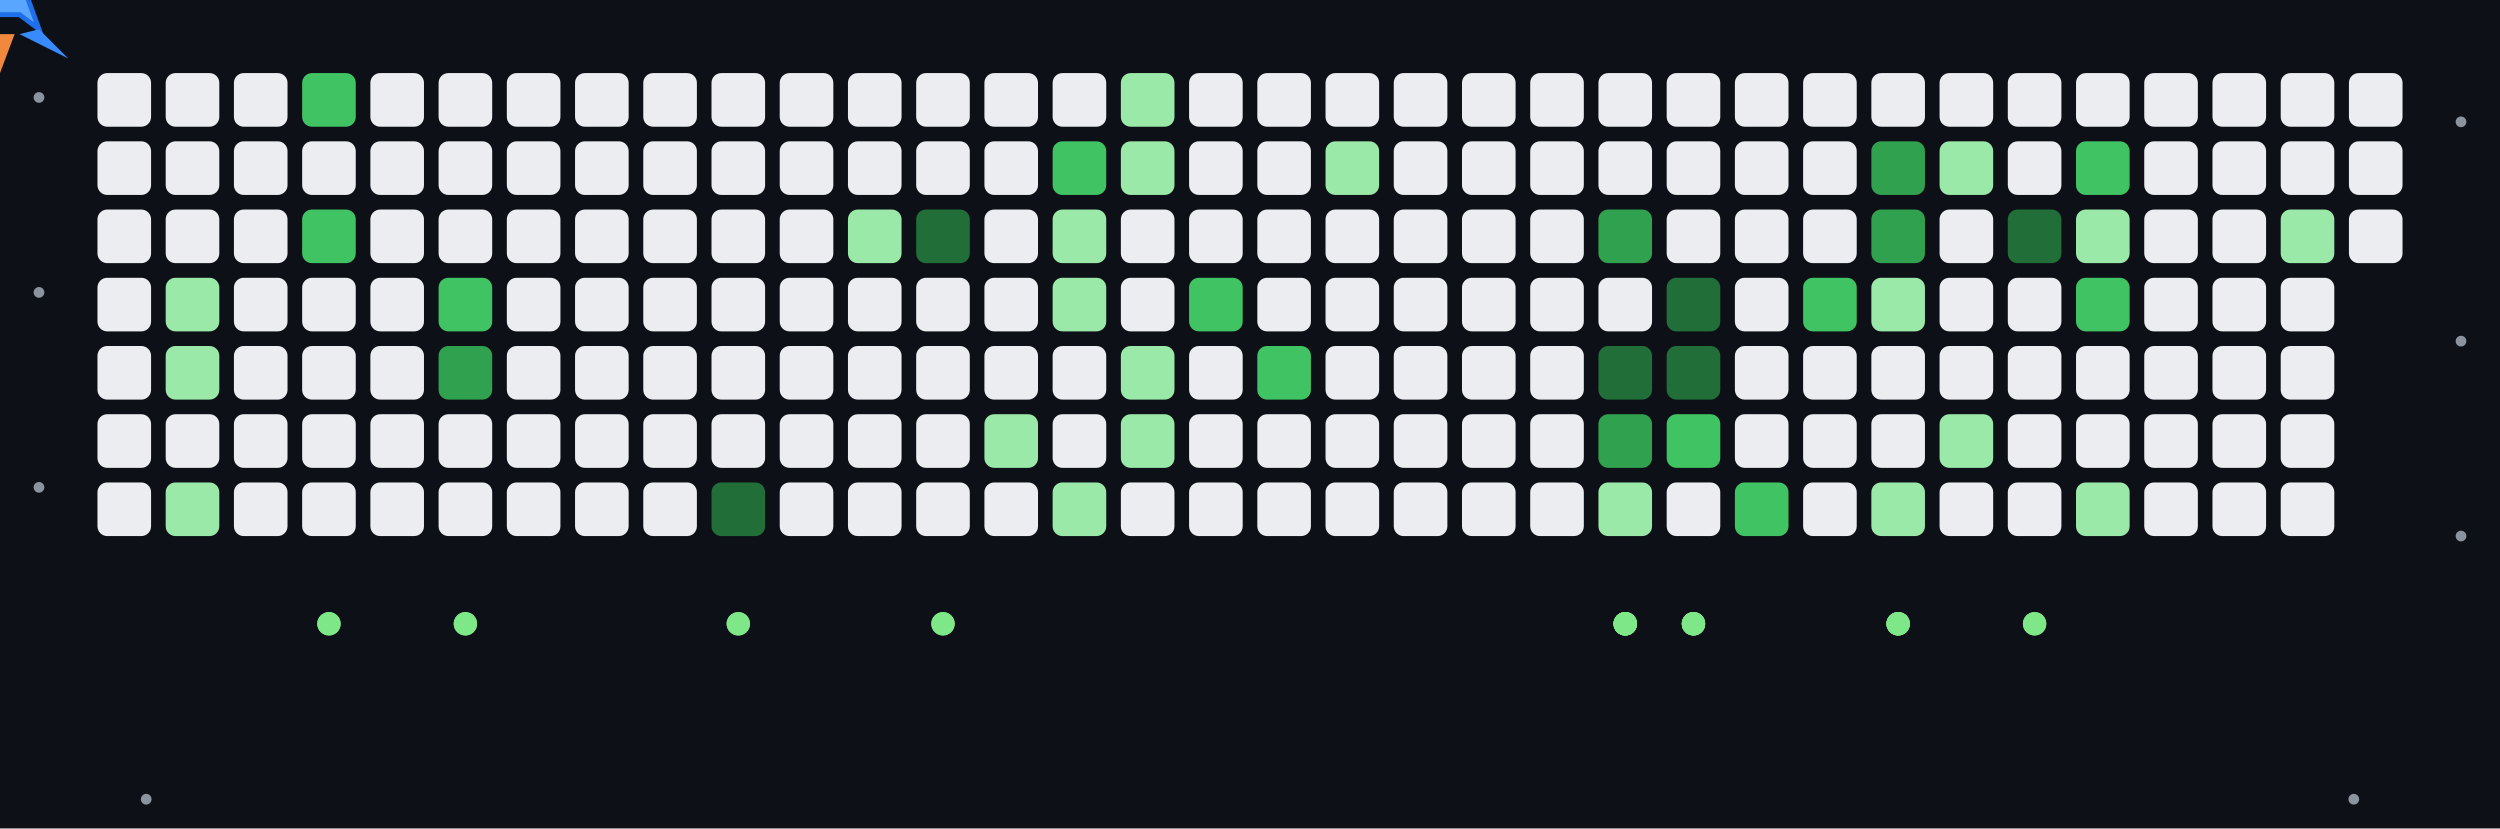
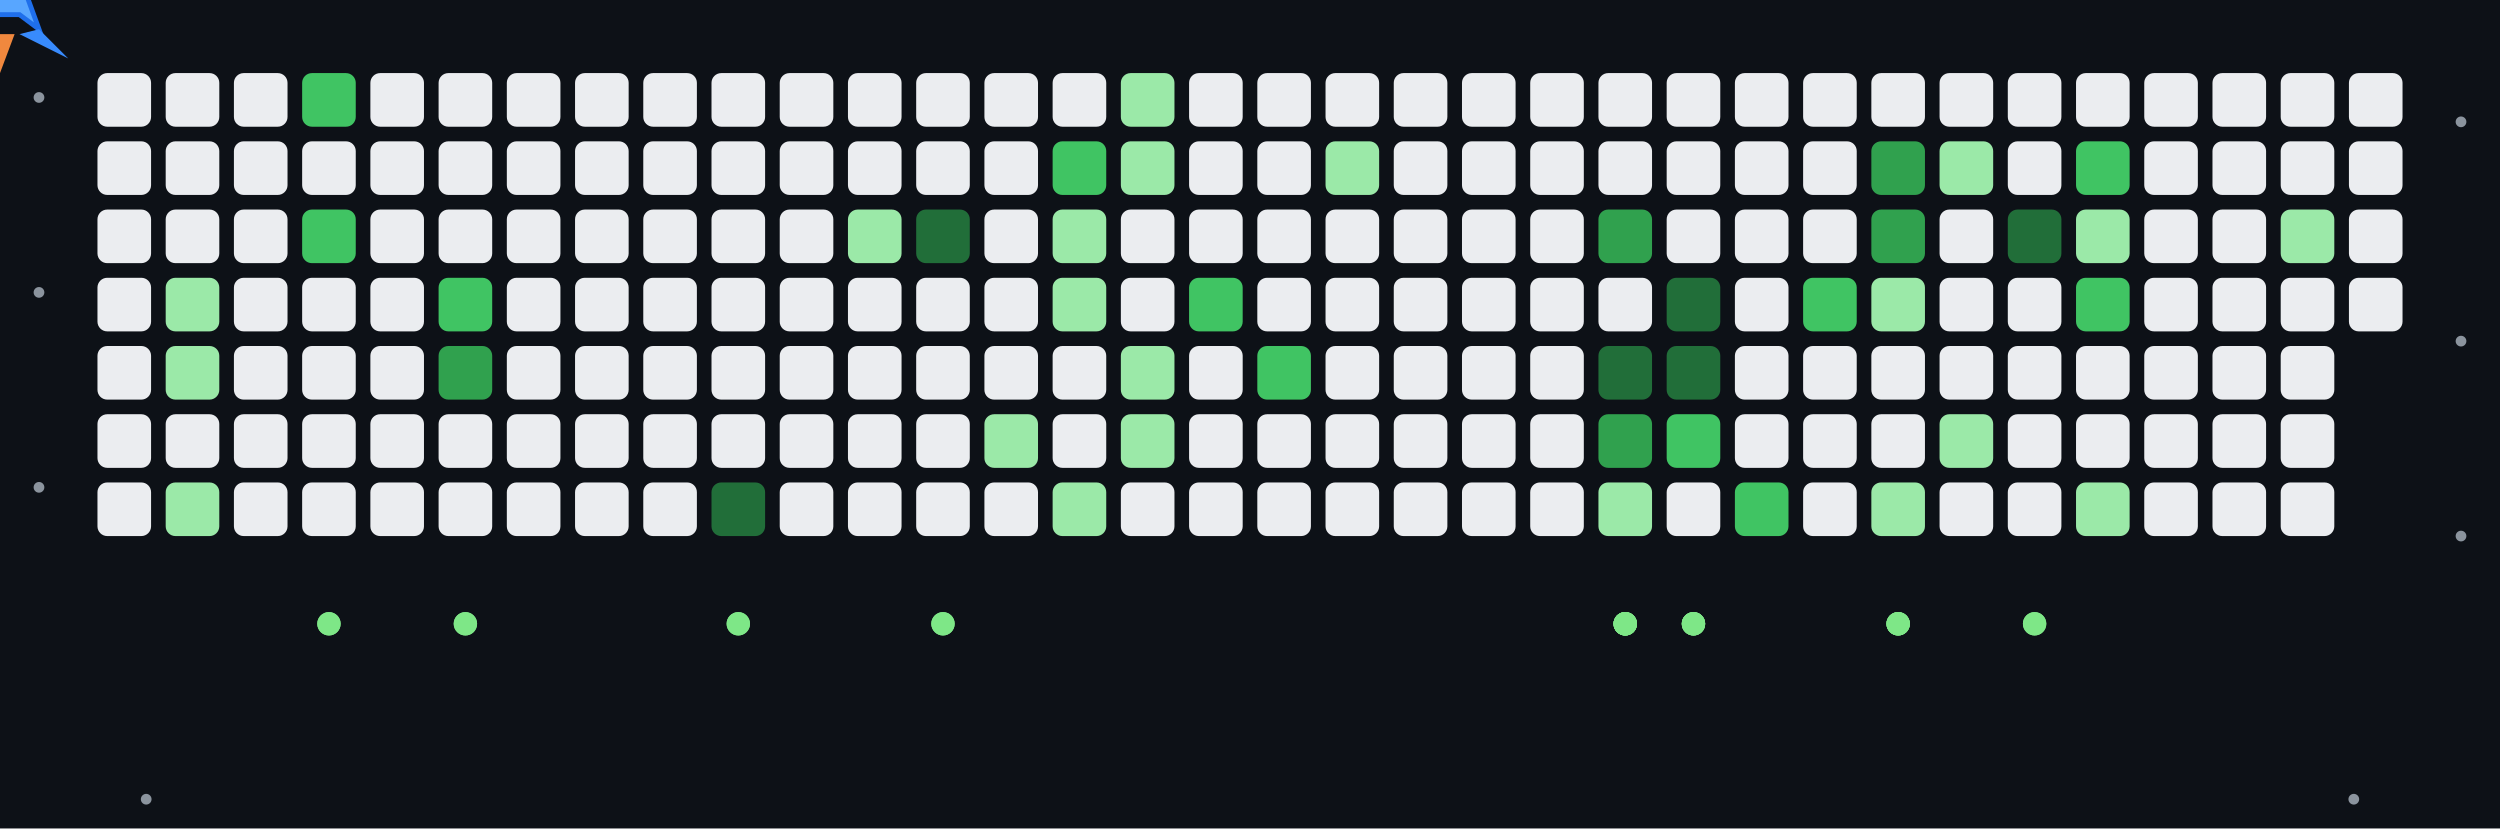
<svg xmlns="http://www.w3.org/2000/svg" viewBox="0 0 513 170">
  <rect x="0" y="0" width="513" height="170" fill="#0d1117" />
  <circle cx="8" cy="20" r="1.1" fill="#8b949e">
    <animate attributeName="opacity" values="0.2;1;0.2" dur="1.2s" repeatCount="indefinite" />
  </circle>
  <circle cx="8" cy="60" r="1.1" fill="#8b949e">
    <animate attributeName="opacity" values="0.2;1;0.2" dur="1.6s" repeatCount="indefinite" />
  </circle>
  <circle cx="8" cy="100" r="1.1" fill="#8b949e">
    <animate attributeName="opacity" values="0.2;1;0.2" dur="2s" repeatCount="indefinite" />
  </circle>
  <circle cx="505" cy="25" r="1.1" fill="#8b949e">
    <animate attributeName="opacity" values="0.2;1;0.2" dur="1.2s" repeatCount="indefinite" />
  </circle>
  <circle cx="505" cy="70" r="1.1" fill="#8b949e">
    <animate attributeName="opacity" values="0.2;1;0.2" dur="1.6s" repeatCount="indefinite" />
  </circle>
  <circle cx="505" cy="110" r="1.1" fill="#8b949e">
    <animate attributeName="opacity" values="0.2;1;0.2" dur="2s" repeatCount="indefinite" />
  </circle>
  <circle cx="30" cy="164" r="1.1" fill="#8b949e">
    <animate attributeName="opacity" values="0.2;1;0.2" dur="1.2s" repeatCount="indefinite" />
  </circle>
  <circle cx="483" cy="164" r="1.1" fill="#8b949e">
    <animate attributeName="opacity" values="0.2;1;0.2" dur="1.6s" repeatCount="indefinite" />
  </circle>
  <g id="grid">
    <rect x="20.00" y="15.00" width="11" height="11" rx="2" ry="2" fill="#ebedf0" />
    <rect x="20.00" y="29.00" width="11" height="11" rx="2" ry="2" fill="#ebedf0" />
    <rect x="20.00" y="43.00" width="11" height="11" rx="2" ry="2" fill="#ebedf0" />
    <rect x="20.00" y="57.00" width="11" height="11" rx="2" ry="2" fill="#ebedf0" />
    <rect x="20.00" y="71.00" width="11" height="11" rx="2" ry="2" fill="#ebedf0" />
    <rect x="20.00" y="85.00" width="11" height="11" rx="2" ry="2" fill="#ebedf0" />
    <rect x="20.00" y="99.00" width="11" height="11" rx="2" ry="2" fill="#ebedf0" />
    <rect x="34.00" y="15.00" width="11" height="11" rx="2" ry="2" fill="#ebedf0" />
    <rect x="34.00" y="29.00" width="11" height="11" rx="2" ry="2" fill="#ebedf0" />
    <rect x="34.00" y="43.00" width="11" height="11" rx="2" ry="2" fill="#ebedf0" />
    <rect x="34.00" y="57.00" width="11" height="11" rx="2" ry="2" fill="#9be9a8" />
    <rect x="34.00" y="71.00" width="11" height="11" rx="2" ry="2" fill="#9be9a8" />
    <rect x="34.00" y="85.00" width="11" height="11" rx="2" ry="2" fill="#ebedf0" />
    <rect x="34.00" y="99.00" width="11" height="11" rx="2" ry="2" fill="#9be9a8" />
    <rect x="48.00" y="15.00" width="11" height="11" rx="2" ry="2" fill="#ebedf0" />
    <rect x="48.00" y="29.00" width="11" height="11" rx="2" ry="2" fill="#ebedf0" />
    <rect x="48.00" y="43.00" width="11" height="11" rx="2" ry="2" fill="#ebedf0" />
    <rect x="48.00" y="57.00" width="11" height="11" rx="2" ry="2" fill="#ebedf0" />
    <rect x="48.00" y="71.00" width="11" height="11" rx="2" ry="2" fill="#ebedf0" />
    <rect x="48.00" y="85.00" width="11" height="11" rx="2" ry="2" fill="#ebedf0" />
    <rect x="48.00" y="99.00" width="11" height="11" rx="2" ry="2" fill="#ebedf0" />
    <rect x="62.00" y="15.00" width="11" height="11" rx="2" ry="2" fill="#40c463">
      <animate attributeName="fill" dur="20s" repeatCount="indefinite" keyTimes="0;0.062;0.068;0.938;0.944;1" values="#40c463;#40c463;#39d353;#40c463;#39d353;#40c463" />
    </rect>
    <rect x="62.00" y="29.00" width="11" height="11" rx="2" ry="2" fill="#ebedf0" />
    <rect x="62.00" y="43.00" width="11" height="11" rx="2" ry="2" fill="#40c463" />
    <rect x="62.00" y="57.00" width="11" height="11" rx="2" ry="2" fill="#ebedf0" />
    <rect x="62.00" y="71.00" width="11" height="11" rx="2" ry="2" fill="#ebedf0" />
    <rect x="62.00" y="85.00" width="11" height="11" rx="2" ry="2" fill="#ebedf0" />
    <rect x="62.00" y="99.00" width="11" height="11" rx="2" ry="2" fill="#ebedf0" />
    <rect x="76.00" y="15.00" width="11" height="11" rx="2" ry="2" fill="#ebedf0" />
    <rect x="76.00" y="29.00" width="11" height="11" rx="2" ry="2" fill="#ebedf0" />
    <rect x="76.00" y="43.00" width="11" height="11" rx="2" ry="2" fill="#ebedf0" />
    <rect x="76.00" y="57.00" width="11" height="11" rx="2" ry="2" fill="#ebedf0" />
    <rect x="76.00" y="71.00" width="11" height="11" rx="2" ry="2" fill="#ebedf0" />
    <rect x="76.00" y="85.00" width="11" height="11" rx="2" ry="2" fill="#ebedf0" />
    <rect x="76.00" y="99.00" width="11" height="11" rx="2" ry="2" fill="#ebedf0" />
    <rect x="90.00" y="15.00" width="11" height="11" rx="2" ry="2" fill="#ebedf0" />
    <rect x="90.00" y="29.00" width="11" height="11" rx="2" ry="2" fill="#ebedf0" />
    <rect x="90.00" y="43.00" width="11" height="11" rx="2" ry="2" fill="#ebedf0" />
    <rect x="90.00" y="57.00" width="11" height="11" rx="2" ry="2" fill="#40c463" />
    <rect x="90.00" y="71.00" width="11" height="11" rx="2" ry="2" fill="#30a14e">
      <animate attributeName="fill" dur="20s" repeatCount="indefinite" keyTimes="0;0.09;0.096;0.91;0.916;1" values="#30a14e;#30a14e;#39d353;#30a14e;#39d353;#30a14e" />
    </rect>
    <rect x="90.00" y="85.00" width="11" height="11" rx="2" ry="2" fill="#ebedf0" />
    <rect x="90.00" y="99.00" width="11" height="11" rx="2" ry="2" fill="#ebedf0" />
    <rect x="104.00" y="15.00" width="11" height="11" rx="2" ry="2" fill="#ebedf0" />
    <rect x="104.00" y="29.00" width="11" height="11" rx="2" ry="2" fill="#ebedf0" />
    <rect x="104.00" y="43.00" width="11" height="11" rx="2" ry="2" fill="#ebedf0" />
    <rect x="104.00" y="57.00" width="11" height="11" rx="2" ry="2" fill="#ebedf0" />
    <rect x="104.00" y="71.00" width="11" height="11" rx="2" ry="2" fill="#ebedf0" />
    <rect x="104.00" y="85.00" width="11" height="11" rx="2" ry="2" fill="#ebedf0" />
    <rect x="104.00" y="99.00" width="11" height="11" rx="2" ry="2" fill="#ebedf0" />
    <rect x="118.00" y="15.00" width="11" height="11" rx="2" ry="2" fill="#ebedf0" />
    <rect x="118.00" y="29.00" width="11" height="11" rx="2" ry="2" fill="#ebedf0" />
    <rect x="118.00" y="43.00" width="11" height="11" rx="2" ry="2" fill="#ebedf0" />
    <rect x="118.00" y="57.00" width="11" height="11" rx="2" ry="2" fill="#ebedf0" />
    <rect x="118.00" y="71.00" width="11" height="11" rx="2" ry="2" fill="#ebedf0" />
    <rect x="118.00" y="85.00" width="11" height="11" rx="2" ry="2" fill="#ebedf0" />
    <rect x="118.00" y="99.00" width="11" height="11" rx="2" ry="2" fill="#ebedf0" />
    <rect x="132.00" y="15.00" width="11" height="11" rx="2" ry="2" fill="#ebedf0" />
    <rect x="132.00" y="29.00" width="11" height="11" rx="2" ry="2" fill="#ebedf0" />
    <rect x="132.00" y="43.00" width="11" height="11" rx="2" ry="2" fill="#ebedf0" />
    <rect x="132.00" y="57.00" width="11" height="11" rx="2" ry="2" fill="#ebedf0" />
    <rect x="132.00" y="71.00" width="11" height="11" rx="2" ry="2" fill="#ebedf0" />
    <rect x="132.00" y="85.00" width="11" height="11" rx="2" ry="2" fill="#ebedf0" />
    <rect x="132.00" y="99.00" width="11" height="11" rx="2" ry="2" fill="#ebedf0" />
    <rect x="146.00" y="15.00" width="11" height="11" rx="2" ry="2" fill="#ebedf0" />
    <rect x="146.00" y="29.00" width="11" height="11" rx="2" ry="2" fill="#ebedf0" />
    <rect x="146.00" y="43.00" width="11" height="11" rx="2" ry="2" fill="#ebedf0" />
    <rect x="146.00" y="57.00" width="11" height="11" rx="2" ry="2" fill="#ebedf0" />
    <rect x="146.00" y="71.00" width="11" height="11" rx="2" ry="2" fill="#ebedf0" />
    <rect x="146.00" y="85.00" width="11" height="11" rx="2" ry="2" fill="#ebedf0" />
    <rect x="146.00" y="99.00" width="11" height="11" rx="2" ry="2" fill="#216e39">
      <animate attributeName="fill" dur="20s" repeatCount="indefinite" keyTimes="0;0.145;0.151;0.855;0.861;1" values="#216e39;#216e39;#39d353;#216e39;#39d353;#216e39" />
    </rect>
    <rect x="160.00" y="15.00" width="11" height="11" rx="2" ry="2" fill="#ebedf0" />
    <rect x="160.00" y="29.00" width="11" height="11" rx="2" ry="2" fill="#ebedf0" />
    <rect x="160.00" y="43.00" width="11" height="11" rx="2" ry="2" fill="#ebedf0" />
    <rect x="160.00" y="57.00" width="11" height="11" rx="2" ry="2" fill="#ebedf0" />
    <rect x="160.00" y="71.00" width="11" height="11" rx="2" ry="2" fill="#ebedf0" />
    <rect x="160.00" y="85.00" width="11" height="11" rx="2" ry="2" fill="#ebedf0" />
    <rect x="160.00" y="99.00" width="11" height="11" rx="2" ry="2" fill="#ebedf0" />
    <rect x="174.00" y="15.00" width="11" height="11" rx="2" ry="2" fill="#ebedf0" />
    <rect x="174.00" y="29.00" width="11" height="11" rx="2" ry="2" fill="#ebedf0" />
    <rect x="174.00" y="43.00" width="11" height="11" rx="2" ry="2" fill="#9be9a8" />
    <rect x="174.00" y="57.00" width="11" height="11" rx="2" ry="2" fill="#ebedf0" />
    <rect x="174.00" y="71.00" width="11" height="11" rx="2" ry="2" fill="#ebedf0" />
    <rect x="174.00" y="85.00" width="11" height="11" rx="2" ry="2" fill="#ebedf0" />
    <rect x="174.00" y="99.00" width="11" height="11" rx="2" ry="2" fill="#ebedf0" />
    <rect x="188.00" y="15.00" width="11" height="11" rx="2" ry="2" fill="#ebedf0" />
    <rect x="188.00" y="29.00" width="11" height="11" rx="2" ry="2" fill="#ebedf0" />
    <rect x="188.00" y="43.00" width="11" height="11" rx="2" ry="2" fill="#216e39">
      <animate attributeName="fill" dur="20s" repeatCount="indefinite" keyTimes="0;0.187;0.193;0.813;0.819;1" values="#216e39;#216e39;#39d353;#216e39;#39d353;#216e39" />
    </rect>
    <rect x="188.00" y="57.00" width="11" height="11" rx="2" ry="2" fill="#ebedf0" />
    <rect x="188.00" y="71.00" width="11" height="11" rx="2" ry="2" fill="#ebedf0" />
    <rect x="188.00" y="85.00" width="11" height="11" rx="2" ry="2" fill="#ebedf0" />
    <rect x="188.00" y="99.00" width="11" height="11" rx="2" ry="2" fill="#ebedf0" />
    <rect x="202.00" y="15.00" width="11" height="11" rx="2" ry="2" fill="#ebedf0" />
    <rect x="202.00" y="29.00" width="11" height="11" rx="2" ry="2" fill="#ebedf0" />
    <rect x="202.00" y="43.00" width="11" height="11" rx="2" ry="2" fill="#ebedf0" />
    <rect x="202.00" y="57.00" width="11" height="11" rx="2" ry="2" fill="#ebedf0" />
    <rect x="202.00" y="71.00" width="11" height="11" rx="2" ry="2" fill="#ebedf0" />
    <rect x="202.00" y="85.00" width="11" height="11" rx="2" ry="2" fill="#9be9a8" />
    <rect x="202.00" y="99.00" width="11" height="11" rx="2" ry="2" fill="#ebedf0" />
    <rect x="216.00" y="15.00" width="11" height="11" rx="2" ry="2" fill="#ebedf0" />
    <rect x="216.00" y="29.00" width="11" height="11" rx="2" ry="2" fill="#40c463" />
    <rect x="216.00" y="43.00" width="11" height="11" rx="2" ry="2" fill="#9be9a8" />
    <rect x="216.00" y="57.00" width="11" height="11" rx="2" ry="2" fill="#9be9a8" />
    <rect x="216.00" y="71.00" width="11" height="11" rx="2" ry="2" fill="#ebedf0" />
    <rect x="216.00" y="85.00" width="11" height="11" rx="2" ry="2" fill="#ebedf0" />
    <rect x="216.00" y="99.00" width="11" height="11" rx="2" ry="2" fill="#9be9a8" />
    <rect x="230.00" y="15.00" width="11" height="11" rx="2" ry="2" fill="#9be9a8" />
    <rect x="230.00" y="29.00" width="11" height="11" rx="2" ry="2" fill="#9be9a8" />
    <rect x="230.00" y="43.00" width="11" height="11" rx="2" ry="2" fill="#ebedf0" />
    <rect x="230.00" y="57.00" width="11" height="11" rx="2" ry="2" fill="#ebedf0" />
    <rect x="230.00" y="71.00" width="11" height="11" rx="2" ry="2" fill="#9be9a8" />
    <rect x="230.00" y="85.00" width="11" height="11" rx="2" ry="2" fill="#9be9a8" />
    <rect x="230.00" y="99.00" width="11" height="11" rx="2" ry="2" fill="#ebedf0" />
    <rect x="244.00" y="15.00" width="11" height="11" rx="2" ry="2" fill="#ebedf0" />
    <rect x="244.00" y="29.00" width="11" height="11" rx="2" ry="2" fill="#ebedf0" />
    <rect x="244.00" y="43.00" width="11" height="11" rx="2" ry="2" fill="#ebedf0" />
    <rect x="244.00" y="57.00" width="11" height="11" rx="2" ry="2" fill="#40c463" />
    <rect x="244.00" y="71.00" width="11" height="11" rx="2" ry="2" fill="#ebedf0" />
    <rect x="244.00" y="85.00" width="11" height="11" rx="2" ry="2" fill="#ebedf0" />
    <rect x="244.00" y="99.00" width="11" height="11" rx="2" ry="2" fill="#ebedf0" />
    <rect x="258.00" y="15.00" width="11" height="11" rx="2" ry="2" fill="#ebedf0" />
    <rect x="258.00" y="29.00" width="11" height="11" rx="2" ry="2" fill="#ebedf0" />
    <rect x="258.00" y="43.00" width="11" height="11" rx="2" ry="2" fill="#ebedf0" />
    <rect x="258.00" y="57.00" width="11" height="11" rx="2" ry="2" fill="#ebedf0" />
    <rect x="258.00" y="71.00" width="11" height="11" rx="2" ry="2" fill="#40c463" />
    <rect x="258.00" y="85.00" width="11" height="11" rx="2" ry="2" fill="#ebedf0" />
    <rect x="258.00" y="99.00" width="11" height="11" rx="2" ry="2" fill="#ebedf0" />
    <rect x="272.00" y="15.00" width="11" height="11" rx="2" ry="2" fill="#ebedf0" />
    <rect x="272.00" y="29.00" width="11" height="11" rx="2" ry="2" fill="#9be9a8" />
    <rect x="272.00" y="43.00" width="11" height="11" rx="2" ry="2" fill="#ebedf0" />
    <rect x="272.00" y="57.00" width="11" height="11" rx="2" ry="2" fill="#ebedf0" />
    <rect x="272.00" y="71.00" width="11" height="11" rx="2" ry="2" fill="#ebedf0" />
    <rect x="272.00" y="85.00" width="11" height="11" rx="2" ry="2" fill="#ebedf0" />
    <rect x="272.00" y="99.00" width="11" height="11" rx="2" ry="2" fill="#ebedf0" />
    <rect x="286.00" y="15.00" width="11" height="11" rx="2" ry="2" fill="#ebedf0" />
    <rect x="286.00" y="29.00" width="11" height="11" rx="2" ry="2" fill="#ebedf0" />
    <rect x="286.00" y="43.00" width="11" height="11" rx="2" ry="2" fill="#ebedf0" />
    <rect x="286.00" y="57.00" width="11" height="11" rx="2" ry="2" fill="#ebedf0" />
    <rect x="286.00" y="71.00" width="11" height="11" rx="2" ry="2" fill="#ebedf0" />
    <rect x="286.00" y="85.00" width="11" height="11" rx="2" ry="2" fill="#ebedf0" />
    <rect x="286.00" y="99.00" width="11" height="11" rx="2" ry="2" fill="#ebedf0" />
    <rect x="300.00" y="15.00" width="11" height="11" rx="2" ry="2" fill="#ebedf0" />
    <rect x="300.00" y="29.00" width="11" height="11" rx="2" ry="2" fill="#ebedf0" />
    <rect x="300.00" y="43.00" width="11" height="11" rx="2" ry="2" fill="#ebedf0" />
    <rect x="300.00" y="57.00" width="11" height="11" rx="2" ry="2" fill="#ebedf0" />
    <rect x="300.00" y="71.00" width="11" height="11" rx="2" ry="2" fill="#ebedf0" />
    <rect x="300.00" y="85.00" width="11" height="11" rx="2" ry="2" fill="#ebedf0" />
    <rect x="300.00" y="99.00" width="11" height="11" rx="2" ry="2" fill="#ebedf0" />
    <rect x="314.00" y="15.00" width="11" height="11" rx="2" ry="2" fill="#ebedf0" />
    <rect x="314.00" y="29.00" width="11" height="11" rx="2" ry="2" fill="#ebedf0" />
    <rect x="314.00" y="43.00" width="11" height="11" rx="2" ry="2" fill="#ebedf0" />
    <rect x="314.00" y="57.00" width="11" height="11" rx="2" ry="2" fill="#ebedf0" />
    <rect x="314.00" y="71.00" width="11" height="11" rx="2" ry="2" fill="#ebedf0" />
    <rect x="314.00" y="85.00" width="11" height="11" rx="2" ry="2" fill="#ebedf0" />
    <rect x="314.00" y="99.00" width="11" height="11" rx="2" ry="2" fill="#ebedf0" />
    <rect x="328.00" y="15.00" width="11" height="11" rx="2" ry="2" fill="#ebedf0" />
    <rect x="328.00" y="29.00" width="11" height="11" rx="2" ry="2" fill="#ebedf0" />
    <rect x="328.00" y="43.00" width="11" height="11" rx="2" ry="2" fill="#30a14e">
      <animate attributeName="fill" dur="20s" repeatCount="indefinite" keyTimes="0;0.327;0.333;0.673;0.679;1" values="#30a14e;#30a14e;#39d353;#30a14e;#39d353;#30a14e" />
    </rect>
    <rect x="328.00" y="57.00" width="11" height="11" rx="2" ry="2" fill="#ebedf0" />
    <rect x="328.00" y="71.00" width="11" height="11" rx="2" ry="2" fill="#216e39">
      <animate attributeName="fill" dur="20s" repeatCount="indefinite" keyTimes="0;0.327;0.333;0.673;0.679;1" values="#216e39;#216e39;#39d353;#216e39;#39d353;#216e39" />
    </rect>
    <rect x="328.00" y="85.00" width="11" height="11" rx="2" ry="2" fill="#30a14e">
      <animate attributeName="fill" dur="20s" repeatCount="indefinite" keyTimes="0;0.327;0.333;0.673;0.679;1" values="#30a14e;#30a14e;#39d353;#30a14e;#39d353;#30a14e" />
    </rect>
    <rect x="328.00" y="99.00" width="11" height="11" rx="2" ry="2" fill="#9be9a8" />
    <rect x="342.00" y="15.00" width="11" height="11" rx="2" ry="2" fill="#ebedf0" />
    <rect x="342.00" y="29.00" width="11" height="11" rx="2" ry="2" fill="#ebedf0" />
    <rect x="342.00" y="43.00" width="11" height="11" rx="2" ry="2" fill="#ebedf0" />
    <rect x="342.00" y="57.00" width="11" height="11" rx="2" ry="2" fill="#216e39">
      <animate attributeName="fill" dur="20s" repeatCount="indefinite" keyTimes="0;0.341;0.347;0.659;0.665;1" values="#216e39;#216e39;#39d353;#216e39;#39d353;#216e39" />
    </rect>
    <rect x="342.00" y="71.00" width="11" height="11" rx="2" ry="2" fill="#216e39">
      <animate attributeName="fill" dur="20s" repeatCount="indefinite" keyTimes="0;0.341;0.347;0.659;0.665;1" values="#216e39;#216e39;#39d353;#216e39;#39d353;#216e39" />
    </rect>
    <rect x="342.00" y="85.00" width="11" height="11" rx="2" ry="2" fill="#40c463" />
    <rect x="342.00" y="99.00" width="11" height="11" rx="2" ry="2" fill="#ebedf0" />
    <rect x="356.00" y="15.00" width="11" height="11" rx="2" ry="2" fill="#ebedf0" />
    <rect x="356.00" y="29.00" width="11" height="11" rx="2" ry="2" fill="#ebedf0" />
    <rect x="356.00" y="43.00" width="11" height="11" rx="2" ry="2" fill="#ebedf0" />
    <rect x="356.00" y="57.00" width="11" height="11" rx="2" ry="2" fill="#ebedf0" />
    <rect x="356.00" y="71.00" width="11" height="11" rx="2" ry="2" fill="#ebedf0" />
    <rect x="356.00" y="85.00" width="11" height="11" rx="2" ry="2" fill="#ebedf0" />
    <rect x="356.00" y="99.00" width="11" height="11" rx="2" ry="2" fill="#40c463" />
    <rect x="370.00" y="15.00" width="11" height="11" rx="2" ry="2" fill="#ebedf0" />
    <rect x="370.00" y="29.00" width="11" height="11" rx="2" ry="2" fill="#ebedf0" />
    <rect x="370.00" y="43.00" width="11" height="11" rx="2" ry="2" fill="#ebedf0" />
    <rect x="370.00" y="57.00" width="11" height="11" rx="2" ry="2" fill="#40c463" />
    <rect x="370.00" y="71.00" width="11" height="11" rx="2" ry="2" fill="#ebedf0" />
    <rect x="370.00" y="85.00" width="11" height="11" rx="2" ry="2" fill="#ebedf0" />
    <rect x="370.00" y="99.00" width="11" height="11" rx="2" ry="2" fill="#ebedf0" />
    <rect x="384.00" y="15.00" width="11" height="11" rx="2" ry="2" fill="#ebedf0" />
    <rect x="384.00" y="29.00" width="11" height="11" rx="2" ry="2" fill="#30a14e">
      <animate attributeName="fill" dur="20s" repeatCount="indefinite" keyTimes="0;0.382;0.388;0.618;0.624;1" values="#30a14e;#30a14e;#39d353;#30a14e;#39d353;#30a14e" />
    </rect>
    <rect x="384.00" y="43.00" width="11" height="11" rx="2" ry="2" fill="#30a14e">
      <animate attributeName="fill" dur="20s" repeatCount="indefinite" keyTimes="0;0.382;0.388;0.618;0.624;1" values="#30a14e;#30a14e;#39d353;#30a14e;#39d353;#30a14e" />
    </rect>
    <rect x="384.00" y="57.00" width="11" height="11" rx="2" ry="2" fill="#9be9a8" />
    <rect x="384.00" y="71.00" width="11" height="11" rx="2" ry="2" fill="#ebedf0" />
    <rect x="384.00" y="85.00" width="11" height="11" rx="2" ry="2" fill="#ebedf0" />
    <rect x="384.00" y="99.00" width="11" height="11" rx="2" ry="2" fill="#9be9a8" />
    <rect x="398.00" y="15.00" width="11" height="11" rx="2" ry="2" fill="#ebedf0" />
    <rect x="398.00" y="29.00" width="11" height="11" rx="2" ry="2" fill="#9be9a8" />
    <rect x="398.00" y="43.00" width="11" height="11" rx="2" ry="2" fill="#ebedf0" />
    <rect x="398.00" y="57.00" width="11" height="11" rx="2" ry="2" fill="#ebedf0" />
    <rect x="398.00" y="71.00" width="11" height="11" rx="2" ry="2" fill="#ebedf0" />
    <rect x="398.00" y="85.00" width="11" height="11" rx="2" ry="2" fill="#9be9a8" />
    <rect x="398.00" y="99.00" width="11" height="11" rx="2" ry="2" fill="#ebedf0" />
    <rect x="412.00" y="15.00" width="11" height="11" rx="2" ry="2" fill="#ebedf0" />
    <rect x="412.00" y="29.00" width="11" height="11" rx="2" ry="2" fill="#ebedf0" />
    <rect x="412.00" y="43.00" width="11" height="11" rx="2" ry="2" fill="#216e39">
      <animate attributeName="fill" dur="20s" repeatCount="indefinite" keyTimes="0;0.41;0.416;0.59;0.596;1" values="#216e39;#216e39;#39d353;#216e39;#39d353;#216e39" />
    </rect>
    <rect x="412.00" y="57.00" width="11" height="11" rx="2" ry="2" fill="#ebedf0" />
    <rect x="412.00" y="71.00" width="11" height="11" rx="2" ry="2" fill="#ebedf0" />
    <rect x="412.00" y="85.00" width="11" height="11" rx="2" ry="2" fill="#ebedf0" />
    <rect x="412.00" y="99.00" width="11" height="11" rx="2" ry="2" fill="#ebedf0" />
    <rect x="426.00" y="15.00" width="11" height="11" rx="2" ry="2" fill="#ebedf0" />
    <rect x="426.00" y="29.00" width="11" height="11" rx="2" ry="2" fill="#40c463" />
    <rect x="426.00" y="43.00" width="11" height="11" rx="2" ry="2" fill="#9be9a8" />
    <rect x="426.00" y="57.00" width="11" height="11" rx="2" ry="2" fill="#40c463" />
    <rect x="426.00" y="71.00" width="11" height="11" rx="2" ry="2" fill="#ebedf0" />
    <rect x="426.00" y="85.00" width="11" height="11" rx="2" ry="2" fill="#ebedf0" />
    <rect x="426.00" y="99.00" width="11" height="11" rx="2" ry="2" fill="#9be9a8" />
    <rect x="440.00" y="15.00" width="11" height="11" rx="2" ry="2" fill="#ebedf0" />
    <rect x="440.00" y="29.00" width="11" height="11" rx="2" ry="2" fill="#ebedf0" />
    <rect x="440.00" y="43.00" width="11" height="11" rx="2" ry="2" fill="#ebedf0" />
    <rect x="440.00" y="57.00" width="11" height="11" rx="2" ry="2" fill="#ebedf0" />
    <rect x="440.00" y="71.00" width="11" height="11" rx="2" ry="2" fill="#ebedf0" />
    <rect x="440.00" y="85.00" width="11" height="11" rx="2" ry="2" fill="#ebedf0" />
    <rect x="440.00" y="99.00" width="11" height="11" rx="2" ry="2" fill="#ebedf0" />
    <rect x="454.00" y="15.00" width="11" height="11" rx="2" ry="2" fill="#ebedf0" />
    <rect x="454.00" y="29.00" width="11" height="11" rx="2" ry="2" fill="#ebedf0" />
    <rect x="454.00" y="43.00" width="11" height="11" rx="2" ry="2" fill="#ebedf0" />
    <rect x="454.00" y="57.00" width="11" height="11" rx="2" ry="2" fill="#ebedf0" />
    <rect x="454.00" y="71.00" width="11" height="11" rx="2" ry="2" fill="#ebedf0" />
    <rect x="454.00" y="85.00" width="11" height="11" rx="2" ry="2" fill="#ebedf0" />
    <rect x="454.00" y="99.00" width="11" height="11" rx="2" ry="2" fill="#ebedf0" />
    <rect x="468.00" y="15.00" width="11" height="11" rx="2" ry="2" fill="#ebedf0" />
    <rect x="468.00" y="29.00" width="11" height="11" rx="2" ry="2" fill="#ebedf0" />
    <rect x="468.00" y="43.00" width="11" height="11" rx="2" ry="2" fill="#9be9a8" />
    <rect x="468.00" y="57.00" width="11" height="11" rx="2" ry="2" fill="#ebedf0" />
    <rect x="468.00" y="71.00" width="11" height="11" rx="2" ry="2" fill="#ebedf0" />
    <rect x="468.00" y="85.00" width="11" height="11" rx="2" ry="2" fill="#ebedf0" />
    <rect x="468.00" y="99.00" width="11" height="11" rx="2" ry="2" fill="#ebedf0" />
    <rect x="482.00" y="15.00" width="11" height="11" rx="2" ry="2" fill="#ebedf0" />
    <rect x="482.00" y="29.00" width="11" height="11" rx="2" ry="2" fill="#ebedf0" />
    <rect x="482.00" y="43.00" width="11" height="11" rx="2" ry="2" fill="#ebedf0" />
+     <rect x="482.00" y="57.00" width="11" height="11" rx="2" ry="2" fill="#ebedf0" />
  </g>
  <g id="bullets">
    <circle cx="67.5" cy="128" r="2.4" fill="#7ee787">
      <animate attributeName="cy" dur="20s" repeatCount="indefinite" keyTimes="0;0.044;0.062;1" values="128;128;20.5;20.5" />
      <animate attributeName="opacity" dur="20s" repeatCount="indefinite" keyTimes="0;0.044;0.062;0.068;1" values="0;1;1;0;0" />
    </circle>
    <circle cx="95.5" cy="128" r="2.4" fill="#7ee787">
      <animate attributeName="cy" dur="20s" repeatCount="indefinite" keyTimes="0;0.072;0.09;1" values="128;128;76.5;76.5" />
      <animate attributeName="opacity" dur="20s" repeatCount="indefinite" keyTimes="0;0.072;0.09;0.096;1" values="0;1;1;0;0" />
    </circle>
    <circle cx="151.5" cy="128" r="2.4" fill="#7ee787">
      <animate attributeName="cy" dur="20s" repeatCount="indefinite" keyTimes="0;0.128;0.145;1" values="128;128;104.5;104.5" />
      <animate attributeName="opacity" dur="20s" repeatCount="indefinite" keyTimes="0;0.128;0.145;0.151;1" values="0;1;1;0;0" />
    </circle>
    <circle cx="193.5" cy="128" r="2.4" fill="#7ee787">
      <animate attributeName="cy" dur="20s" repeatCount="indefinite" keyTimes="0;0.169;0.187;1" values="128;128;48.5;48.5" />
      <animate attributeName="opacity" dur="20s" repeatCount="indefinite" keyTimes="0;0.169;0.187;0.193;1" values="0;1;1;0;0" />
    </circle>
    <circle cx="333.5" cy="128" r="2.4" fill="#7ee787">
      <animate attributeName="cy" dur="20s" repeatCount="indefinite" keyTimes="0;0.309;0.327;1" values="128;128;48.5;48.5" />
      <animate attributeName="opacity" dur="20s" repeatCount="indefinite" keyTimes="0;0.309;0.327;0.333;1" values="0;1;1;0;0" />
    </circle>
    <circle cx="333.5" cy="128" r="2.4" fill="#7ee787">
      <animate attributeName="cy" dur="20s" repeatCount="indefinite" keyTimes="0;0.309;0.327;1" values="128;128;76.5;76.5" />
      <animate attributeName="opacity" dur="20s" repeatCount="indefinite" keyTimes="0;0.309;0.327;0.333;1" values="0;1;1;0;0" />
    </circle>
    <circle cx="333.5" cy="128" r="2.4" fill="#7ee787">
      <animate attributeName="cy" dur="20s" repeatCount="indefinite" keyTimes="0;0.309;0.327;1" values="128;128;90.5;90.5" />
      <animate attributeName="opacity" dur="20s" repeatCount="indefinite" keyTimes="0;0.309;0.327;0.333;1" values="0;1;1;0;0" />
    </circle>
    <circle cx="347.5" cy="128" r="2.4" fill="#7ee787">
      <animate attributeName="cy" dur="20s" repeatCount="indefinite" keyTimes="0;0.323;0.341;1" values="128;128;62.5;62.5" />
      <animate attributeName="opacity" dur="20s" repeatCount="indefinite" keyTimes="0;0.323;0.341;0.347;1" values="0;1;1;0;0" />
    </circle>
    <circle cx="347.5" cy="128" r="2.4" fill="#7ee787">
      <animate attributeName="cy" dur="20s" repeatCount="indefinite" keyTimes="0;0.323;0.341;1" values="128;128;76.5;76.5" />
      <animate attributeName="opacity" dur="20s" repeatCount="indefinite" keyTimes="0;0.323;0.341;0.347;1" values="0;1;1;0;0" />
    </circle>
    <circle cx="389.5" cy="128" r="2.4" fill="#7ee787">
      <animate attributeName="cy" dur="20s" repeatCount="indefinite" keyTimes="0;0.364;0.382;1" values="128;128;34.5;34.5" />
      <animate attributeName="opacity" dur="20s" repeatCount="indefinite" keyTimes="0;0.364;0.382;0.388;1" values="0;1;1;0;0" />
    </circle>
    <circle cx="389.5" cy="128" r="2.4" fill="#7ee787">
      <animate attributeName="cy" dur="20s" repeatCount="indefinite" keyTimes="0;0.364;0.382;1" values="128;128;48.5;48.5" />
      <animate attributeName="opacity" dur="20s" repeatCount="indefinite" keyTimes="0;0.364;0.382;0.388;1" values="0;1;1;0;0" />
    </circle>
    <circle cx="417.5" cy="128" r="2.4" fill="#7ee787">
      <animate attributeName="cy" dur="20s" repeatCount="indefinite" keyTimes="0;0.392;0.41;1" values="128;128;48.5;48.5" />
      <animate attributeName="opacity" dur="20s" repeatCount="indefinite" keyTimes="0;0.392;0.41;0.416;1" values="0;1;1;0;0" />
    </circle>
    <circle cx="417.5" cy="128" r="2.4" fill="#7ee787">
      <animate attributeName="cy" dur="20s" repeatCount="indefinite" keyTimes="0;0.572;0.59;1" values="128;128;48.5;48.5" />
      <animate attributeName="opacity" dur="20s" repeatCount="indefinite" keyTimes="0;0.572;0.59;0.596;1" values="0;1;1;0;0" />
    </circle>
    <circle cx="389.5" cy="128" r="2.4" fill="#7ee787">
      <animate attributeName="cy" dur="20s" repeatCount="indefinite" keyTimes="0;0.6;0.618;1" values="128;128;48.5;48.5" />
      <animate attributeName="opacity" dur="20s" repeatCount="indefinite" keyTimes="0;0.6;0.618;0.624;1" values="0;1;1;0;0" />
    </circle>
    <circle cx="389.5" cy="128" r="2.4" fill="#7ee787">
      <animate attributeName="cy" dur="20s" repeatCount="indefinite" keyTimes="0;0.6;0.618;1" values="128;128;34.5;34.5" />
      <animate attributeName="opacity" dur="20s" repeatCount="indefinite" keyTimes="0;0.6;0.618;0.624;1" values="0;1;1;0;0" />
    </circle>
    <circle cx="347.5" cy="128" r="2.4" fill="#7ee787">
      <animate attributeName="cy" dur="20s" repeatCount="indefinite" keyTimes="0;0.641;0.659;1" values="128;128;76.5;76.5" />
      <animate attributeName="opacity" dur="20s" repeatCount="indefinite" keyTimes="0;0.641;0.659;0.665;1" values="0;1;1;0;0" />
    </circle>
    <circle cx="347.5" cy="128" r="2.4" fill="#7ee787">
      <animate attributeName="cy" dur="20s" repeatCount="indefinite" keyTimes="0;0.641;0.659;1" values="128;128;62.5;62.5" />
      <animate attributeName="opacity" dur="20s" repeatCount="indefinite" keyTimes="0;0.641;0.659;0.665;1" values="0;1;1;0;0" />
    </circle>
    <circle cx="333.5" cy="128" r="2.4" fill="#7ee787">
      <animate attributeName="cy" dur="20s" repeatCount="indefinite" keyTimes="0;0.655;0.673;1" values="128;128;90.5;90.5" />
      <animate attributeName="opacity" dur="20s" repeatCount="indefinite" keyTimes="0;0.655;0.673;0.679;1" values="0;1;1;0;0" />
    </circle>
    <circle cx="333.5" cy="128" r="2.4" fill="#7ee787">
      <animate attributeName="cy" dur="20s" repeatCount="indefinite" keyTimes="0;0.655;0.673;1" values="128;128;76.5;76.5" />
      <animate attributeName="opacity" dur="20s" repeatCount="indefinite" keyTimes="0;0.655;0.673;0.679;1" values="0;1;1;0;0" />
    </circle>
    <circle cx="333.5" cy="128" r="2.4" fill="#7ee787">
      <animate attributeName="cy" dur="20s" repeatCount="indefinite" keyTimes="0;0.655;0.673;1" values="128;128;48.5;48.5" />
      <animate attributeName="opacity" dur="20s" repeatCount="indefinite" keyTimes="0;0.655;0.673;0.679;1" values="0;1;1;0;0" />
    </circle>
    <circle cx="193.5" cy="128" r="2.4" fill="#7ee787">
      <animate attributeName="cy" dur="20s" repeatCount="indefinite" keyTimes="0;0.795;0.813;1" values="128;128;48.5;48.5" />
      <animate attributeName="opacity" dur="20s" repeatCount="indefinite" keyTimes="0;0.795;0.813;0.819;1" values="0;1;1;0;0" />
    </circle>
    <circle cx="151.5" cy="128" r="2.4" fill="#7ee787">
      <animate attributeName="cy" dur="20s" repeatCount="indefinite" keyTimes="0;0.837;0.855;1" values="128;128;104.5;104.5" />
      <animate attributeName="opacity" dur="20s" repeatCount="indefinite" keyTimes="0;0.837;0.855;0.861;1" values="0;1;1;0;0" />
    </circle>
    <circle cx="95.5" cy="128" r="2.4" fill="#7ee787">
      <animate attributeName="cy" dur="20s" repeatCount="indefinite" keyTimes="0;0.892;0.91;1" values="128;128;76.5;76.5" />
      <animate attributeName="opacity" dur="20s" repeatCount="indefinite" keyTimes="0;0.892;0.91;0.916;1" values="0;1;1;0;0" />
    </circle>
    <circle cx="67.5" cy="128" r="2.4" fill="#7ee787">
      <animate attributeName="cy" dur="20s" repeatCount="indefinite" keyTimes="0;0.92;0.938;1" values="128;128;20.5;20.5" />
      <animate attributeName="opacity" dur="20s" repeatCount="indefinite" keyTimes="0;0.92;0.938;0.944;1" values="0;1;1;0;0" />
    </circle>
  </g>
  <g id="blasts">
    <circle cx="67.5" cy="20.5" r="0" fill="none" stroke="#56d364" stroke-width="1.6" opacity="0">
      <animate attributeName="r" dur="20s" repeatCount="indefinite" keyTimes="0;0.062;0.08;1" values="0;1;9;9" />
      <animate attributeName="opacity" dur="20s" repeatCount="indefinite" keyTimes="0;0.062;0.08;1" values="0;1;1;0" />
    </circle>
    <circle cx="95.5" cy="76.5" r="0" fill="none" stroke="#56d364" stroke-width="1.6" opacity="0">
      <animate attributeName="r" dur="20s" repeatCount="indefinite" keyTimes="0;0.09;0.108;1" values="0;1;9;9" />
      <animate attributeName="opacity" dur="20s" repeatCount="indefinite" keyTimes="0;0.09;0.108;1" values="0;1;1;0" />
    </circle>
    <circle cx="151.5" cy="104.5" r="0" fill="none" stroke="#56d364" stroke-width="1.6" opacity="0">
      <animate attributeName="r" dur="20s" repeatCount="indefinite" keyTimes="0;0.145;0.164;1" values="0;1;9;9" />
      <animate attributeName="opacity" dur="20s" repeatCount="indefinite" keyTimes="0;0.145;0.164;1" values="0;1;1;0" />
    </circle>
    <circle cx="193.5" cy="48.5" r="0" fill="none" stroke="#56d364" stroke-width="1.6" opacity="0">
      <animate attributeName="r" dur="20s" repeatCount="indefinite" keyTimes="0;0.187;0.205;1" values="0;1;9;9" />
      <animate attributeName="opacity" dur="20s" repeatCount="indefinite" keyTimes="0;0.187;0.205;1" values="0;1;1;0" />
    </circle>
    <circle cx="333.5" cy="48.5" r="0" fill="none" stroke="#56d364" stroke-width="1.6" opacity="0">
      <animate attributeName="r" dur="20s" repeatCount="indefinite" keyTimes="0;0.327;0.345;1" values="0;1;9;9" />
      <animate attributeName="opacity" dur="20s" repeatCount="indefinite" keyTimes="0;0.327;0.345;1" values="0;1;1;0" />
    </circle>
    <circle cx="333.5" cy="76.5" r="0" fill="none" stroke="#56d364" stroke-width="1.6" opacity="0">
      <animate attributeName="r" dur="20s" repeatCount="indefinite" keyTimes="0;0.327;0.345;1" values="0;1;9;9" />
      <animate attributeName="opacity" dur="20s" repeatCount="indefinite" keyTimes="0;0.327;0.345;1" values="0;1;1;0" />
    </circle>
    <circle cx="333.5" cy="90.5" r="0" fill="none" stroke="#56d364" stroke-width="1.6" opacity="0">
      <animate attributeName="r" dur="20s" repeatCount="indefinite" keyTimes="0;0.327;0.345;1" values="0;1;9;9" />
      <animate attributeName="opacity" dur="20s" repeatCount="indefinite" keyTimes="0;0.327;0.345;1" values="0;1;1;0" />
    </circle>
    <circle cx="347.5" cy="62.5" r="0" fill="none" stroke="#56d364" stroke-width="1.6" opacity="0">
      <animate attributeName="r" dur="20s" repeatCount="indefinite" keyTimes="0;0.341;0.359;1" values="0;1;9;9" />
      <animate attributeName="opacity" dur="20s" repeatCount="indefinite" keyTimes="0;0.341;0.359;1" values="0;1;1;0" />
    </circle>
    <circle cx="347.5" cy="76.5" r="0" fill="none" stroke="#56d364" stroke-width="1.6" opacity="0">
      <animate attributeName="r" dur="20s" repeatCount="indefinite" keyTimes="0;0.341;0.359;1" values="0;1;9;9" />
      <animate attributeName="opacity" dur="20s" repeatCount="indefinite" keyTimes="0;0.341;0.359;1" values="0;1;1;0" />
    </circle>
    <circle cx="389.5" cy="34.5" r="0" fill="none" stroke="#56d364" stroke-width="1.6" opacity="0">
      <animate attributeName="r" dur="20s" repeatCount="indefinite" keyTimes="0;0.382;0.4;1" values="0;1;9;9" />
      <animate attributeName="opacity" dur="20s" repeatCount="indefinite" keyTimes="0;0.382;0.4;1" values="0;1;1;0" />
    </circle>
    <circle cx="389.5" cy="48.5" r="0" fill="none" stroke="#56d364" stroke-width="1.6" opacity="0">
      <animate attributeName="r" dur="20s" repeatCount="indefinite" keyTimes="0;0.382;0.4;1" values="0;1;9;9" />
      <animate attributeName="opacity" dur="20s" repeatCount="indefinite" keyTimes="0;0.382;0.4;1" values="0;1;1;0" />
    </circle>
    <circle cx="417.5" cy="48.5" r="0" fill="none" stroke="#56d364" stroke-width="1.6" opacity="0">
      <animate attributeName="r" dur="20s" repeatCount="indefinite" keyTimes="0;0.41;0.428;1" values="0;1;9;9" />
      <animate attributeName="opacity" dur="20s" repeatCount="indefinite" keyTimes="0;0.41;0.428;1" values="0;1;1;0" />
    </circle>
    <circle cx="417.5" cy="48.5" r="0" fill="none" stroke="#56d364" stroke-width="1.6" opacity="0">
      <animate attributeName="r" dur="20s" repeatCount="indefinite" keyTimes="0;0.59;0.608;1" values="0;1;9;9" />
      <animate attributeName="opacity" dur="20s" repeatCount="indefinite" keyTimes="0;0.59;0.608;1" values="0;1;1;0" />
    </circle>
    <circle cx="389.5" cy="48.5" r="0" fill="none" stroke="#56d364" stroke-width="1.6" opacity="0">
      <animate attributeName="r" dur="20s" repeatCount="indefinite" keyTimes="0;0.618;0.636;1" values="0;1;9;9" />
      <animate attributeName="opacity" dur="20s" repeatCount="indefinite" keyTimes="0;0.618;0.636;1" values="0;1;1;0" />
    </circle>
    <circle cx="389.5" cy="34.5" r="0" fill="none" stroke="#56d364" stroke-width="1.6" opacity="0">
      <animate attributeName="r" dur="20s" repeatCount="indefinite" keyTimes="0;0.618;0.636;1" values="0;1;9;9" />
      <animate attributeName="opacity" dur="20s" repeatCount="indefinite" keyTimes="0;0.618;0.636;1" values="0;1;1;0" />
    </circle>
    <circle cx="347.5" cy="76.5" r="0" fill="none" stroke="#56d364" stroke-width="1.6" opacity="0">
      <animate attributeName="r" dur="20s" repeatCount="indefinite" keyTimes="0;0.659;0.677;1" values="0;1;9;9" />
      <animate attributeName="opacity" dur="20s" repeatCount="indefinite" keyTimes="0;0.659;0.677;1" values="0;1;1;0" />
    </circle>
    <circle cx="347.5" cy="62.5" r="0" fill="none" stroke="#56d364" stroke-width="1.6" opacity="0">
      <animate attributeName="r" dur="20s" repeatCount="indefinite" keyTimes="0;0.659;0.677;1" values="0;1;9;9" />
      <animate attributeName="opacity" dur="20s" repeatCount="indefinite" keyTimes="0;0.659;0.677;1" values="0;1;1;0" />
    </circle>
    <circle cx="333.5" cy="90.5" r="0" fill="none" stroke="#56d364" stroke-width="1.6" opacity="0">
      <animate attributeName="r" dur="20s" repeatCount="indefinite" keyTimes="0;0.673;0.691;1" values="0;1;9;9" />
      <animate attributeName="opacity" dur="20s" repeatCount="indefinite" keyTimes="0;0.673;0.691;1" values="0;1;1;0" />
    </circle>
    <circle cx="333.5" cy="76.5" r="0" fill="none" stroke="#56d364" stroke-width="1.6" opacity="0">
      <animate attributeName="r" dur="20s" repeatCount="indefinite" keyTimes="0;0.673;0.691;1" values="0;1;9;9" />
      <animate attributeName="opacity" dur="20s" repeatCount="indefinite" keyTimes="0;0.673;0.691;1" values="0;1;1;0" />
    </circle>
    <circle cx="333.5" cy="48.5" r="0" fill="none" stroke="#56d364" stroke-width="1.6" opacity="0">
      <animate attributeName="r" dur="20s" repeatCount="indefinite" keyTimes="0;0.673;0.691;1" values="0;1;9;9" />
      <animate attributeName="opacity" dur="20s" repeatCount="indefinite" keyTimes="0;0.673;0.691;1" values="0;1;1;0" />
    </circle>
    <circle cx="193.5" cy="48.5" r="0" fill="none" stroke="#56d364" stroke-width="1.6" opacity="0">
      <animate attributeName="r" dur="20s" repeatCount="indefinite" keyTimes="0;0.813;0.831;1" values="0;1;9;9" />
      <animate attributeName="opacity" dur="20s" repeatCount="indefinite" keyTimes="0;0.813;0.831;1" values="0;1;1;0" />
    </circle>
    <circle cx="151.5" cy="104.5" r="0" fill="none" stroke="#56d364" stroke-width="1.6" opacity="0">
      <animate attributeName="r" dur="20s" repeatCount="indefinite" keyTimes="0;0.855;0.873;1" values="0;1;9;9" />
      <animate attributeName="opacity" dur="20s" repeatCount="indefinite" keyTimes="0;0.855;0.873;1" values="0;1;1;0" />
    </circle>
    <circle cx="95.5" cy="76.5" r="0" fill="none" stroke="#56d364" stroke-width="1.6" opacity="0">
      <animate attributeName="r" dur="20s" repeatCount="indefinite" keyTimes="0;0.91;0.928;1" values="0;1;9;9" />
      <animate attributeName="opacity" dur="20s" repeatCount="indefinite" keyTimes="0;0.91;0.928;1" values="0;1;1;0" />
    </circle>
    <circle cx="67.5" cy="20.5" r="0" fill="none" stroke="#56d364" stroke-width="1.6" opacity="0">
      <animate attributeName="r" dur="20s" repeatCount="indefinite" keyTimes="0;0.938;0.956;1" values="0;1;9;9" />
      <animate attributeName="opacity" dur="20s" repeatCount="indefinite" keyTimes="0;0.938;0.956;1" values="0;1;1;0" />
    </circle>
  </g>
  <g id="jet">
    <g transform="translate(0,0)">
      <polygon points="0,-16 8,6 4,3 -4,3 -8,6" fill="#58a6ff" stroke="#1f6feb" stroke-width="1" />
      <polygon points="-8,6 -14,12 -4,7" fill="#388bfd" />
      <polygon points="8,6 14,12 4,7" fill="#388bfd" />
      <circle cx="0" cy="-6" r="2.2" fill="#c9e6ff" />
      <polygon points="-3,7 3,7 0,15" fill="#f0883e">
        <animate attributeName="opacity" values="0.5;1;0.6;1" dur="0.18s" repeatCount="indefinite" />
      </polygon>
    </g>
    <animateTransform attributeName="transform" attributeType="XML" type="translate" dur="20s" repeatCount="indefinite" keyTimes="0;0.5;1" values="35.00,140.00;478.00,140.00;35.00,140.00" />
  </g>
</svg>
